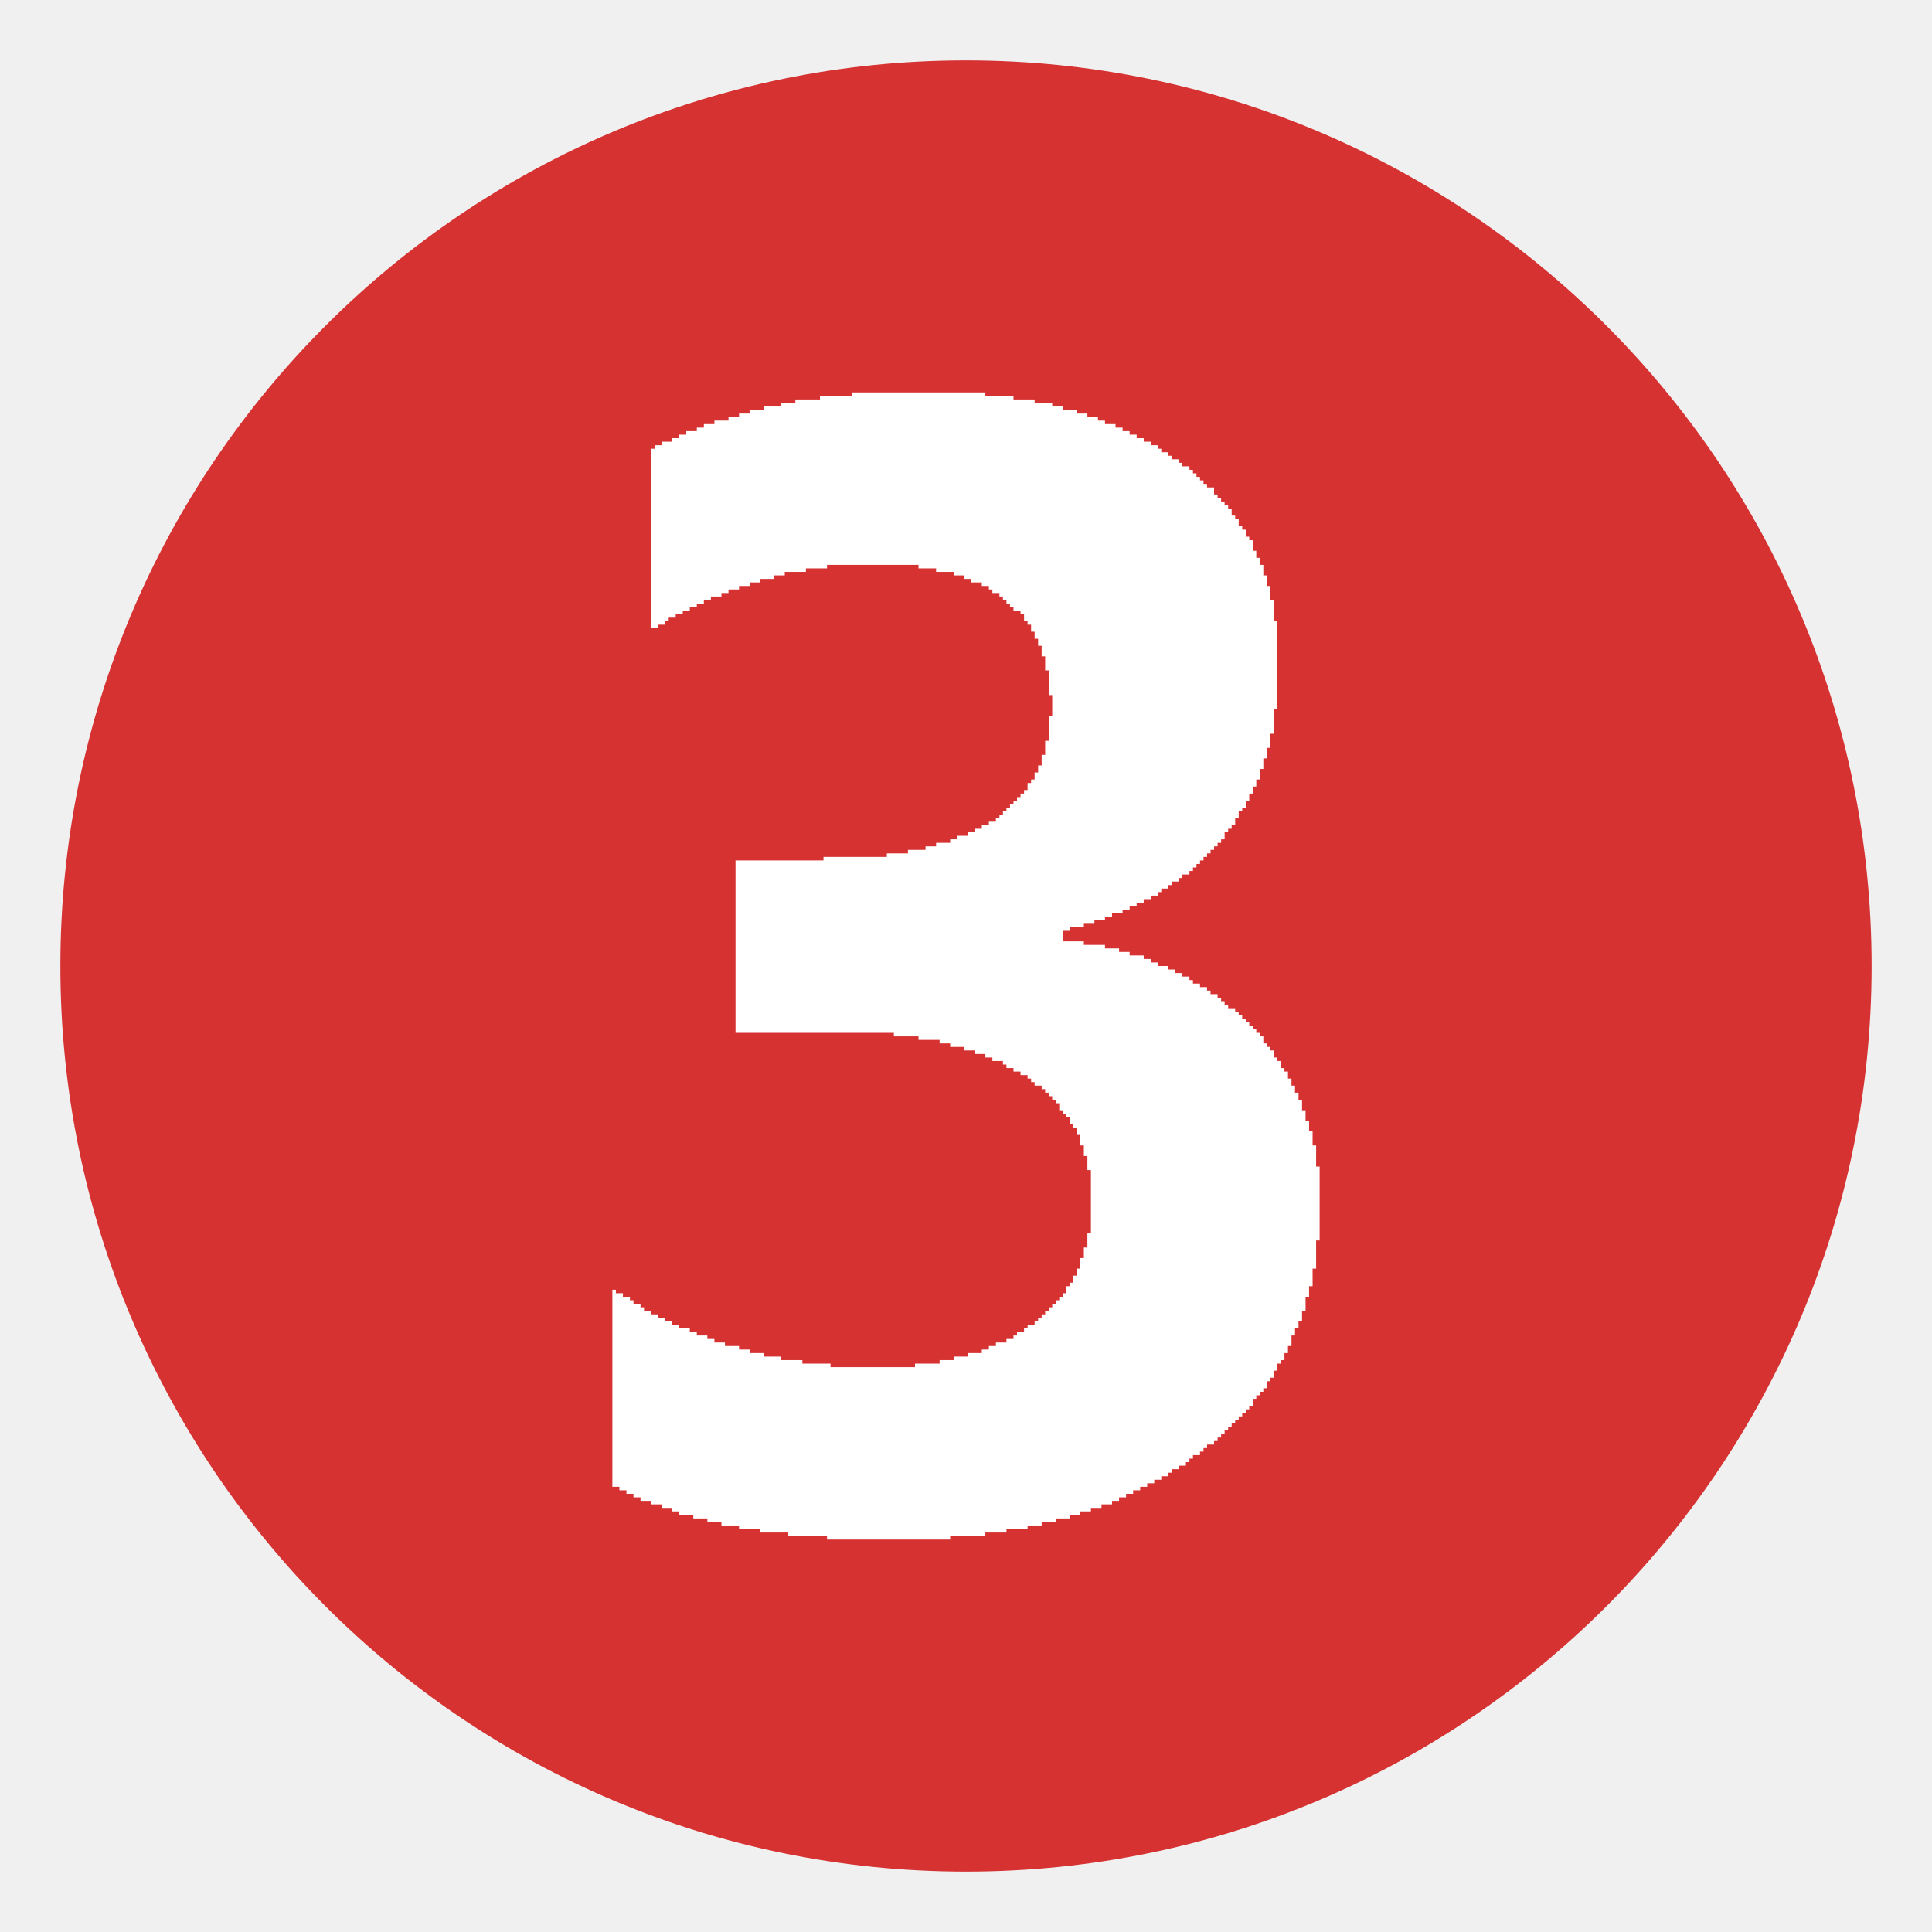
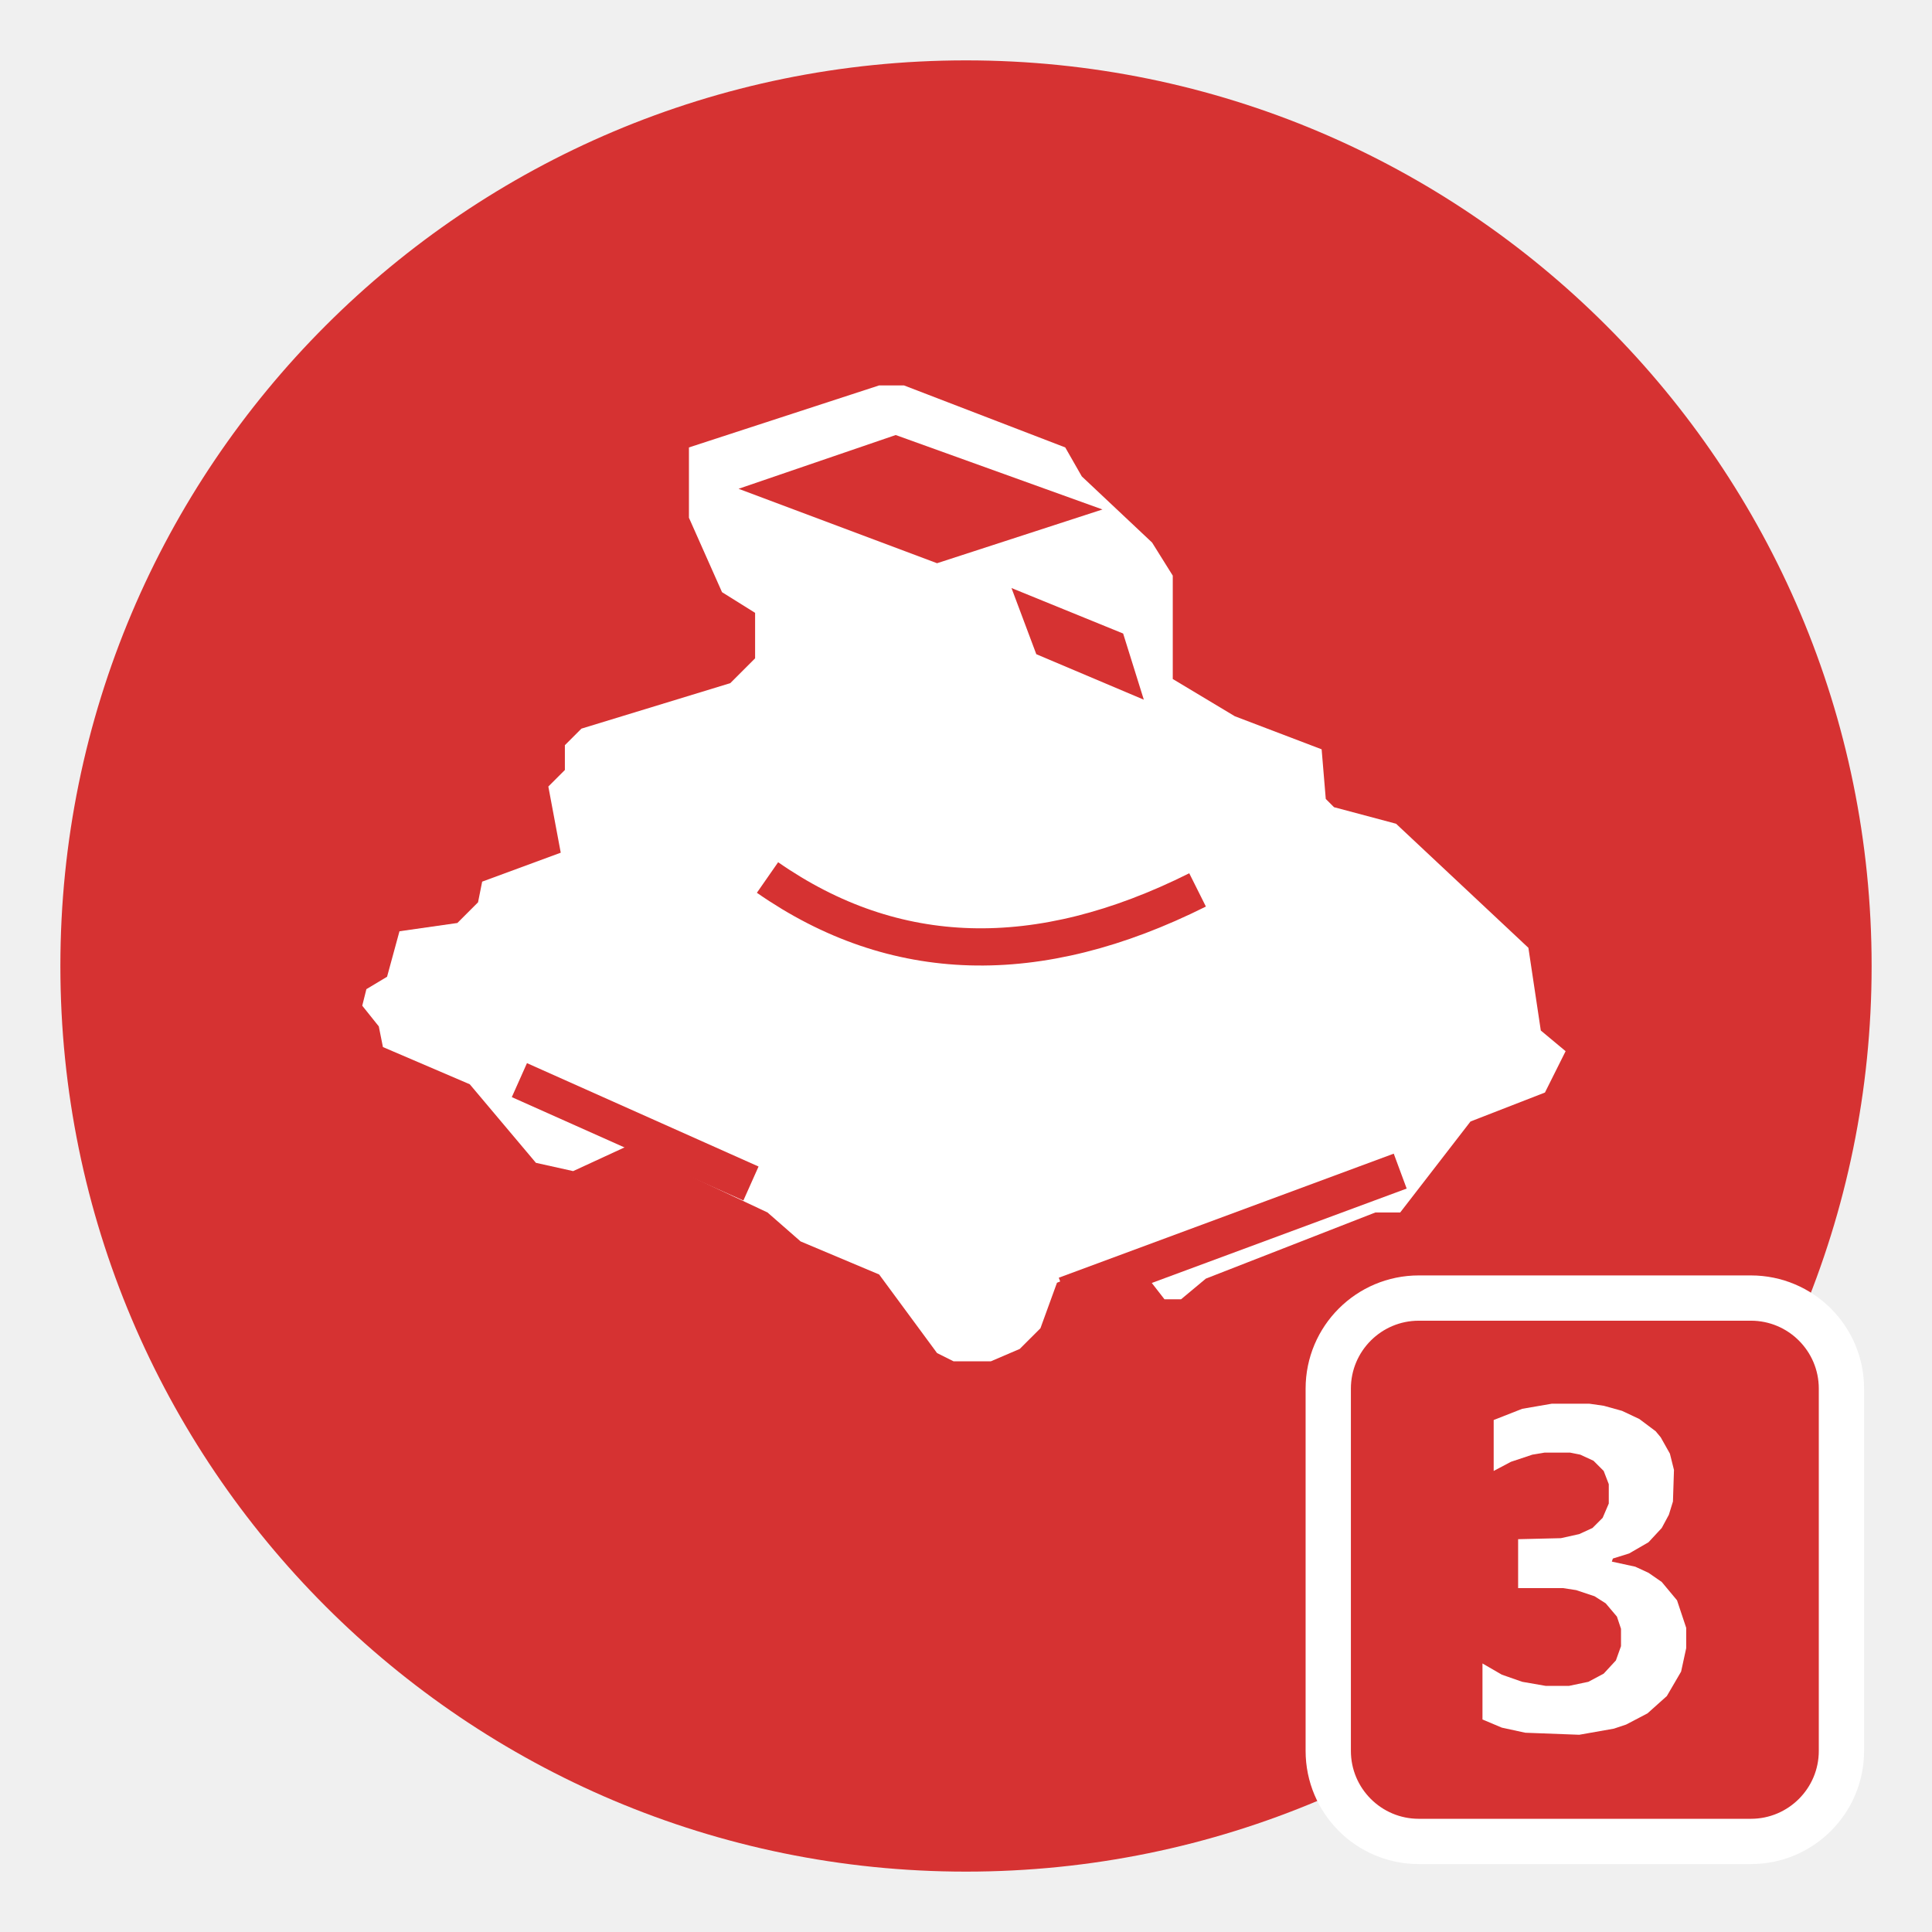
<svg xmlns="http://www.w3.org/2000/svg" width="64" height="64" viewBox="0 0 64 64">
  <circle cx="32" cy="32" r="30" fill="#D63232" />
-   <path d="M68,0H106V1H68ZM59,1H114V2H59ZM52,2H120V3H52ZM48,3H125V4H48ZM43,4H128V5H43ZM39,5H132V6H39ZM36,6H135V7H36ZM33,7H138V8H33ZM29,8H140V9H29ZM26,9H143V10H26ZM24,10H145V11H24ZM21,11H147V12H21ZM19,12H149V13H19ZM17,13H151V14H17ZM14,14H153V15H14ZM12,15H155V16H12ZM11,16H156V17H11ZM11,17H158V18H11ZM11,18H159V19H11ZM11,19H161V20H11ZM11,20H162V21H11ZM11,21H164V22H11ZM11,22H165V23H11ZM11,23H166V24H11ZM11,24H167V25H11ZM11,25H168V26H11ZM11,26H169V27H11ZM11,27H171V28H11ZM11,28H171V29H11ZM11,29H172V30H11ZM11,30H173V31H11ZM11,31H174V32H11ZM11,32H175V33H11ZM11,33H176V34H11ZM11,34H176V35H11ZM11,35H177V36H11ZM11,36H178V37H11ZM11,37H178V38H11ZM11,38H179V39H11ZM11,39H180V40H11ZM11,40H180V41H11ZM11,41H181V42H11ZM11,42H182V43H11ZM11,43H182V44H11ZM11,44H182V45H11ZM11,45H183V46H11ZM11,46H183V47H11ZM11,47H184V48H11ZM11,48H184V49H11ZM11,49H61V50H11ZM87,49H185V50H87ZM11,50H55V51H11ZM92,50H185V51H92ZM11,51H49V52H11ZM97,51H185V52H97ZM11,52H46V53H11ZM100,52H186V53H100ZM11,53H42V54H11ZM102,53H186V54H102ZM11,54H39V55H11ZM105,54H186V55H105ZM11,55H36V56H11ZM107,55H187V56H107ZM11,56H33V57H11ZM108,56H187V57H108ZM11,57H31V58H11ZM110,57H187V58H110ZM11,58H28V59H11ZM111,58H187V59H111ZM11,59H26V60H11ZM112,59H188V60H112ZM11,60H24V61H11ZM113,60H188V61H113ZM11,61H22V62H11ZM114,61H188V62H114ZM11,62H20V63H11ZM116,62H188V63H116ZM11,63H18V64H11ZM117,63H188V64H117ZM11,64H16V65H11ZM117,64H188V65H117ZM11,65H15V66H11ZM118,65H189V66H118ZM11,66H13V67H11ZM119,66H189V67H119ZM119,67H189V68H119ZM120,68H189V69H120ZM120,69H189V70H120ZM121,70H189V71H121ZM121,71H189V72H121ZM122,72H189V73H122ZM122,73H189V74H122ZM122,74H189V75H122ZM123,75H189V76H123ZM123,76H189V77H123ZM123,77H189V78H123ZM123,78H189V79H123ZM124,79H189V80H124ZM124,80H189V81H124ZM124,81H189V82H124ZM124,82H189V83H124ZM124,83H189V84H124ZM124,84H189V85H124ZM124,85H189V86H124ZM125,86H189V87H125ZM125,87H189V88H125ZM125,88H189V89H125ZM125,89H189V90H125ZM125,90H188V91H125ZM125,91H188V92H125ZM124,92H188V93H124ZM124,93H188V94H124ZM124,94H188V95H124ZM124,95H188V96H124ZM124,96H188V97H124ZM124,97H187V98H124ZM124,98H187V99H124ZM123,99H187V100H123ZM123,100H187V101H123ZM123,101H186V102H123ZM123,102H186V103H123ZM122,103H186V104H122ZM122,104H185V105H122ZM122,105H185V106H122ZM121,106H185V107H121ZM121,107H184V108H121ZM120,108H184V109H120ZM120,109H184V110H120ZM119,110H183V111H119ZM118,111H183V112H118ZM118,112H182V113H118ZM117,113H182V114H117ZM116,114H181V115H116ZM115,115H181V116H115ZM114,116H180V117H114ZM113,117H180V118H113ZM112,118H179V119H112ZM111,119H178V120H111ZM110,120H178V121H110ZM109,121H177V122H109ZM107,122H177V123H107ZM105,123H176V124H105ZM103,124H175V125H103ZM101,125H174V126H101ZM98,126H174V127H98ZM96,127H173V128H96ZM92,128H172V129H92ZM89,129H171V130H89ZM84,130H170V131H84ZM78,131H169V132H78ZM60,132H168V133H60ZM35,133H167V134H35ZM35,134H166V135H35ZM35,135H165V136H35ZM35,136H164V137H35ZM35,137H162V138H35ZM35,138H161V139H35ZM35,139H159V140H35ZM35,140H158V141H35ZM35,141H156V142H35ZM35,142H155V143H35ZM35,143H153V144H35ZM35,144H151V145H35ZM35,145H149V146H35ZM35,146H147V147H35ZM35,147H145V148H35ZM35,148H142V149H35ZM35,149H140V150H35ZM35,150H137V151H35ZM35,151H134V152H35ZM35,152H130V153H35ZM35,153H128V154H35ZM35,154H128V155H35ZM35,155H128V156H35ZM35,156H134V157H35ZM35,157H140V158H35ZM35,158H144V159H35ZM35,159H147V160H35ZM35,160H151V161H35ZM35,161H153V162H35ZM35,162H155V163H35ZM35,163H158V164H35ZM35,164H160V165H35ZM35,165H162V166H35ZM35,166H164V167H35ZM35,167H165V168H35ZM35,168H167V169H35ZM35,169H169V170H35ZM35,170H170V171H35ZM35,171H172V172H35ZM35,172H173V173H35ZM35,173H174V174H35ZM35,174H175V175H35ZM35,175H177V176H35ZM35,176H178V177H35ZM35,177H179V178H35ZM35,178H180V179H35ZM35,179H181V180H35ZM35,180H182V181H35ZM35,181H183V182H35ZM80,182H184V183H80ZM87,183H185V184H87ZM93,184H185V185H93ZM96,185H186V186H96ZM100,186H187V187H100ZM103,187H188V188H103ZM106,188H188V189H106ZM108,189H189V190H108ZM111,190H190V191H111ZM112,191H190V192H112ZM114,192H191V193H114ZM116,193H192V194H116ZM118,194H192V195H118ZM119,195H193V196H119ZM120,196H193V197H120ZM122,197H194V198H122ZM123,198H194V199H123ZM124,199H195V200H124ZM125,200H195V201H125ZM126,201H196V202H126ZM127,202H196V203H127ZM127,203H196V204H127ZM128,204H197V205H128ZM129,205H197V206H129ZM130,206H197V207H130ZM130,207H198V208H130ZM131,208H198V209H131ZM132,209H198V210H132ZM132,210H199V211H132ZM133,211H199V212H133ZM133,212H199V213H133ZM133,213H199V214H133ZM134,214H200V215H134ZM134,215H200V216H134ZM134,216H200V217H134ZM135,217H200V218H135ZM135,218H200V219H135ZM135,219H200V220H135ZM135,220H201V221H135ZM136,221H201V222H136ZM136,222H201V223H136ZM136,223H201V224H136ZM136,224H201V225H136ZM136,225H201V226H136ZM136,226H201V227H136ZM136,227H201V228H136ZM136,228H201V229H136ZM136,229H201V230H136ZM136,230H201V231H136ZM136,231H201V232H136ZM136,232H201V233H136ZM136,233H201V234H136ZM136,234H201V235H136ZM136,235H201V236H136ZM136,236H201V237H136ZM136,237H201V238H136ZM136,238H201V239H136ZM135,239H201V240H135ZM135,240H201V241H135ZM135,241H200V242H135ZM135,242H200V243H135ZM134,243H200V244H134ZM134,244H200V245H134ZM134,245H200V246H134ZM133,246H200V247H133ZM133,247H200V248H133ZM133,248H200V249H133ZM132,249H199V250H132ZM132,250H199V251H132ZM131,251H199V252H131ZM131,252H199V253H131ZM130,253H199V254H130ZM129,254H198V255H129ZM0,255H1V256H0ZM129,255H198V256H129ZM0,256H3V257H0ZM128,256H198V257H128ZM0,257H5V258H0ZM127,257H197V258H127ZM0,258H6V259H0ZM126,258H197V259H126ZM0,259H8V260H0ZM125,259H197V260H125ZM0,260H9V261H0ZM124,260H197V261H124ZM0,261H11V262H0ZM123,261H196V262H123ZM0,262H13V263H0ZM122,262H196V263H122ZM0,263H15V264H0ZM121,263H196V264H121ZM0,264H17V265H0ZM120,264H195V265H120ZM0,265H19V266H0ZM118,265H195V266H118ZM0,266H22V267H0ZM117,266H194V267H117ZM0,267H24V268H0ZM115,267H194V268H115ZM0,268H27V269H0ZM114,268H193V269H114ZM0,269H29V270H0ZM112,269H193V270H112ZM0,270H32V271H0ZM109,270H193V271H109ZM0,271H36V272H0ZM107,271H192V272H107ZM0,272H39V273H0ZM105,272H192V273H105ZM0,273H43V274H0ZM101,273H191V274H101ZM0,274H48V275H0ZM97,274H191V275H97ZM0,275H54V276H0ZM93,275H190V276H93ZM0,276H62V277H0ZM86,276H189V277H86ZM0,277H189V278H0ZM0,278H188V279H0ZM0,279H188V280H0ZM0,280H187V281H0ZM0,281H186V282H0ZM0,282H186V283H0ZM0,283H185V284H0ZM0,284H184V285H0ZM0,285H183V286H0ZM0,286H182V287H0ZM0,287H182V288H0ZM0,288H181V289H0ZM0,289H180V290H0ZM0,290H179V291H0ZM0,291H178V292H0ZM0,292H177V293H0ZM0,293H176V294H0ZM0,294H175V295H0ZM0,295H174V296H0ZM0,296H173V297H0ZM0,297H172V298H0ZM0,298H171V299H0ZM0,299H169V300H0ZM0,300H168V301H0ZM0,301H167V302H0ZM0,302H165V303H0ZM0,303H164V304H0ZM0,304H163V305H0ZM0,305H161V306H0ZM0,306H159V307H0ZM0,307H158V308H0ZM0,308H156V309H0ZM0,309H154V310H0ZM0,310H152V311H0ZM2,311H150V312H2ZM4,312H148V313H4ZM6,313H146V314H6ZM8,314H144V315H8ZM11,315H142V316H11ZM14,316H139V317H14ZM17,317H136V318H17ZM19,318H133V319H19ZM23,319H130V320H23ZM27,320H126V321H27ZM31,321H122V322H31ZM36,322H118V323H36ZM42,323H112V324H42ZM50,324H106V325H50ZM61,325H96V326H61Z" transform="translate(20.28528 13) scale(0.1165644)" fill="#ffffff" fill-rule="evenodd" />
+   <g transform="translate(12 12.76712) scale(0.1369863)">
+     <path d="M125,0L79,15L79,32L87,50L95,55L95,66L89,72L53,83L49,87L49,93L45,97L48,113L29,120L28,125L23,130L9,132L6,143L1,146L0,150L4,155L5,160L26,169L42,188L51,190L64,184L98,200L106,207L125,215L139,234L143,236L152,236L159,233L164,228L168,217L180,212L187,212L194,221L198,221L204,216L245,200L251,200L268,178L286,171L291,161L285,156L282,136L250,106L235,102L233,100L232,88L211,80L196,71L196,46L191,38L174,22L170,15L131,0Z" fill="#FFFFFF" fill-rule="evenodd" />
+     <path d="M91 25L129 12L179 30L139 43Z M157 49L184 60L189 76L163 65Z" fill="#D63232" />
+     <path d="M98 119Q144 151 202 122 M38 168L94 193 M170 220L251 190" fill="none" stroke="#D63232" stroke-width="9" />
+   </g>
+   <rect x="44" y="43" width="17" height="18" rx="3" fill="#D63232" stroke="#FFFFFF" stroke-width="1.5" />
+   <path d="M68,0L39,5L11,16L11,66L28,57L49,50L61,48L86,48L96,50L109,56L119,66L124,79L124,98L118,112L108,122L95,128L77,132L35,133L35,181L79,181L92,183L110,189L121,196L132,209L136,221L136,238L131,252L119,265L104,273L85,277L62,277L39,273L19,266L0,255L0,310L19,318L42,323L95,325L129,319L141,315L162,304L181,287L195,263L200,240L200,220L191,193L176,175L163,166L150,160L127,155L128,152L144,147L163,136L176,122L183,109L187,96L188,65L184,49L175,33L170,27L154,15L137,7L119,2L105,0Z" transform="translate(49.1089 46.5) scale(0.03374233)" fill="#FFFFFF" fill-rule="evenodd" />
</svg>
